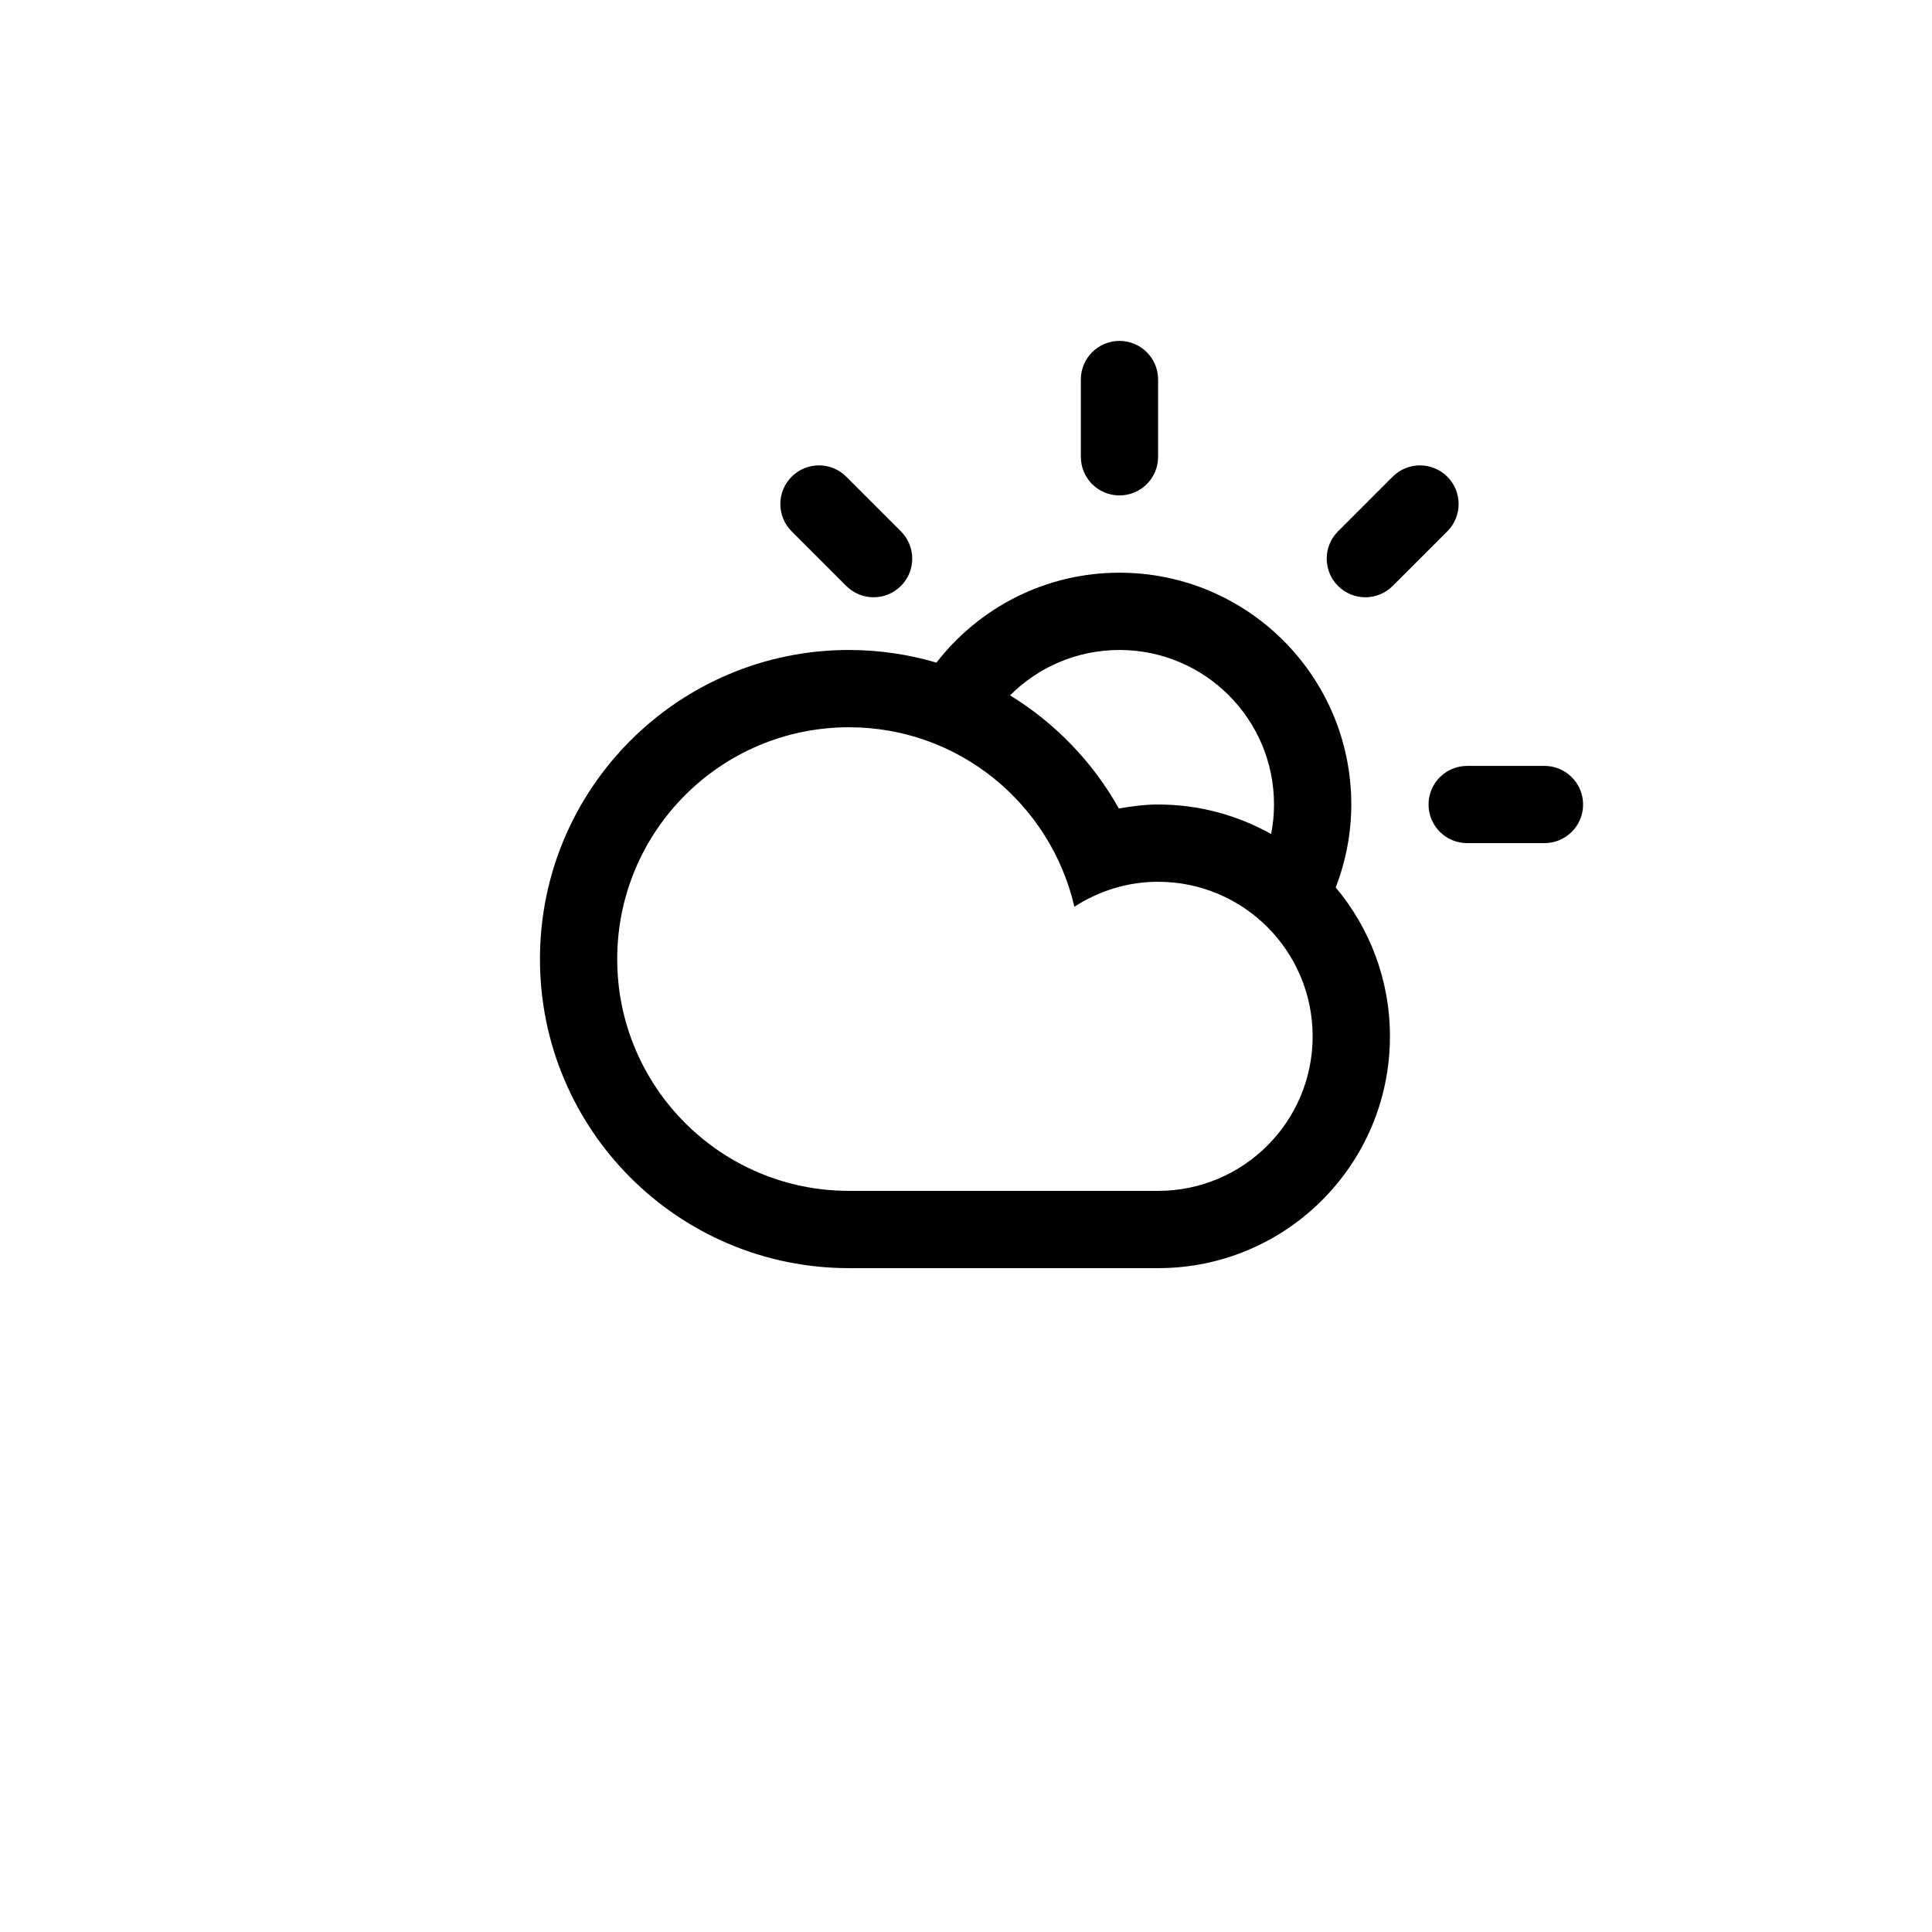
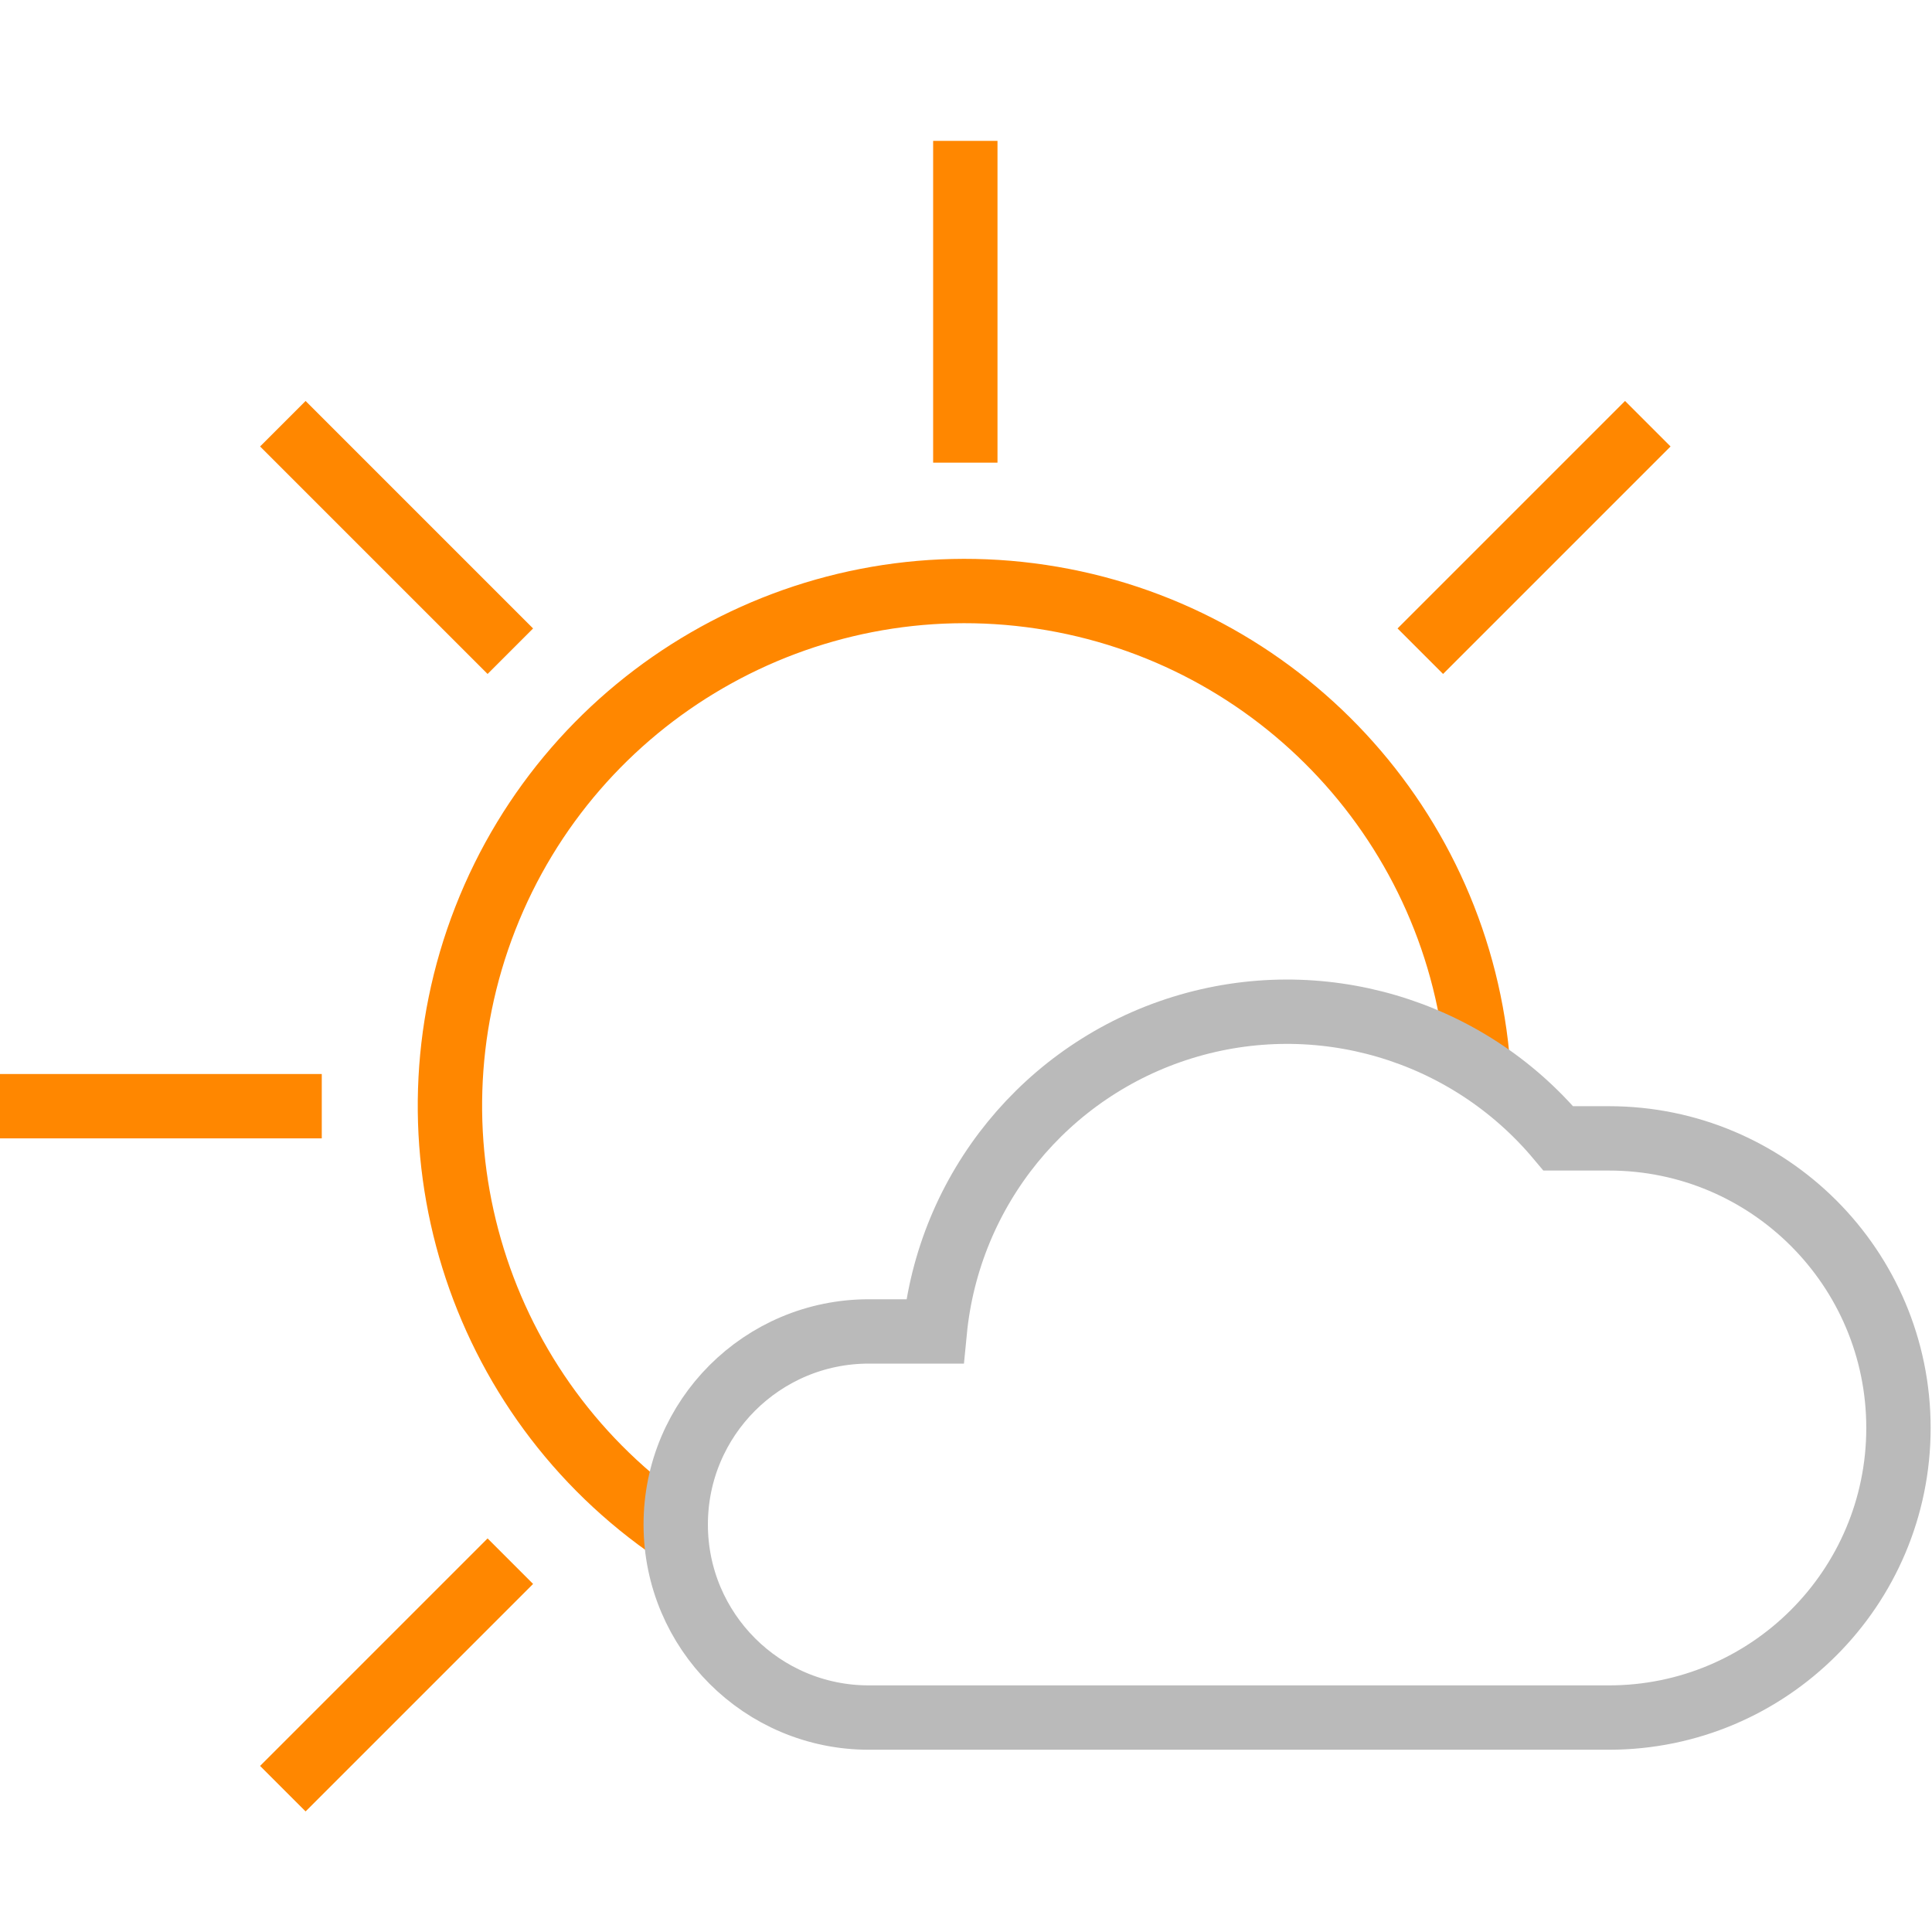
- <svg xmlns="http://www.w3.org/2000/svg" version="1.1" id="Layer_1" x="0px" y="0px" width="50px" height="50px" viewBox="0 0 100 100" enable-background="new 0 0 100 100" xml:space="preserve">
-   <path fill-rule="evenodd" clip-rule="evenodd" d="M79.941,43.641h-4c-1.104,0-2-0.895-2-2c0-1.104,0.896-1.998,2-1.998h4  c1.104,0,2,0.895,2,1.998C81.941,42.746,81.045,43.641,79.941,43.641z M72.084,30.329c-0.781,0.781-2.047,0.781-2.828,0  c-0.781-0.78-0.781-2.047,0-2.827l2.828-2.828c0.781-0.781,2.047-0.781,2.828,0c0.781,0.78,0.781,2.047,0,2.828L72.084,30.329z   M69.137,45.936L69.137,45.936c1.749,2.086,2.806,4.77,2.806,7.705c0,6.625-5.372,11.998-11.999,11.998c-2.775,0-12.801,0-15.998,0  c-8.835,0-15.998-7.162-15.998-15.998s7.163-15.998,15.998-15.998c1.572,0,3.09,0.232,4.523,0.654  c2.195-2.827,5.618-4.654,9.475-4.654c6.627,0,11.999,5.373,11.999,11.998C69.942,43.156,69.649,44.602,69.137,45.936z   M31.947,49.641c0,6.627,5.371,11.998,11.998,11.998c3.616,0,12.979,0,15.998,0c4.418,0,7.999-3.582,7.999-7.998  c0-4.418-3.581-8-7.999-8c-1.6,0-3.083,0.482-4.333,1.291c-1.231-5.316-5.974-9.289-11.665-9.289  C37.318,37.643,31.947,43.014,31.947,49.641z M57.943,33.643c-2.212,0-4.215,0.898-5.662,2.349c2.34,1.436,4.285,3.453,5.629,5.854  c0.664-0.113,1.337-0.205,2.033-0.205c2.125,0,4.119,0.559,5.85,1.527l0,0c0.096-0.494,0.15-1.004,0.15-1.527  C65.943,37.225,62.361,33.643,57.943,33.643z M57.943,25.643c-1.104,0-1.999-0.895-1.999-1.999v-3.999c0-1.105,0.896-2,1.999-2  c1.105,0,2,0.895,2,2v3.999C59.943,24.749,59.049,25.643,57.943,25.643z M43.803,30.329l-2.827-2.827  c-0.781-0.781-0.781-2.048,0-2.828c0.78-0.781,2.047-0.781,2.827,0l2.828,2.828c0.781,0.78,0.781,2.047,0,2.827  C45.851,31.11,44.584,31.11,43.803,30.329z" />
+ <svg xmlns="http://www.w3.org/2000/svg" width="50px" height="50px" viewBox="0 0 288 288" version="1.1">
+   <g id="ICONS-/-Forecast-/-Color-/-03---Partly-Sunny-LK" stroke="none" stroke-width="1" fill="none" fill-rule="evenodd">
+     <g id="Partly-Sunny" transform="translate(0, 21)" stroke-width="9.593">
+       <path d="M143.898,0 L143.898,47.966" id="Path" stroke="#FF8700" />
+       <path d="M0,143.898 L47.966,143.898" id="Path" stroke="#FF8700" />
+       <path d="M211.722,76.074 L245.634,42.162" id="Path" stroke="#FF8700" />
+       <path d="M76.074,76.074 L42.162,42.162" id="Path" stroke="#FF8700" />
+       <path d="M42.162,245.634 L76.074,211.722" id="Path" stroke="#FF8700" />
+       <path d="M220.356,138.142 C217.69,102.412 190.655,73.281 155.223,67.959 C119.79,62.637 85.39,82.54 72.345,115.911 C59.3,149.282 71.081,187.238 100.729,207.357" id="Path" stroke="#FF8700" />
+       <path d="M239.831,148.695 L232.3,148.695 C218.649,132.403 196.556,125.892 176.252,132.178 C155.948,138.464 141.398,156.32 139.342,177.475 L129.508,177.475 C113.614,177.475 100.729,190.36 100.729,206.254 C100.729,222.149 113.614,235.034 129.508,235.034 L239.831,235.034 C263.672,235.034 283,215.706 283,191.864 L283,191.864 C283,168.023 263.672,148.695 239.831,148.695 Z" id="Path" stroke="#BABABA" />
+     </g>
+   </g>
</svg>
